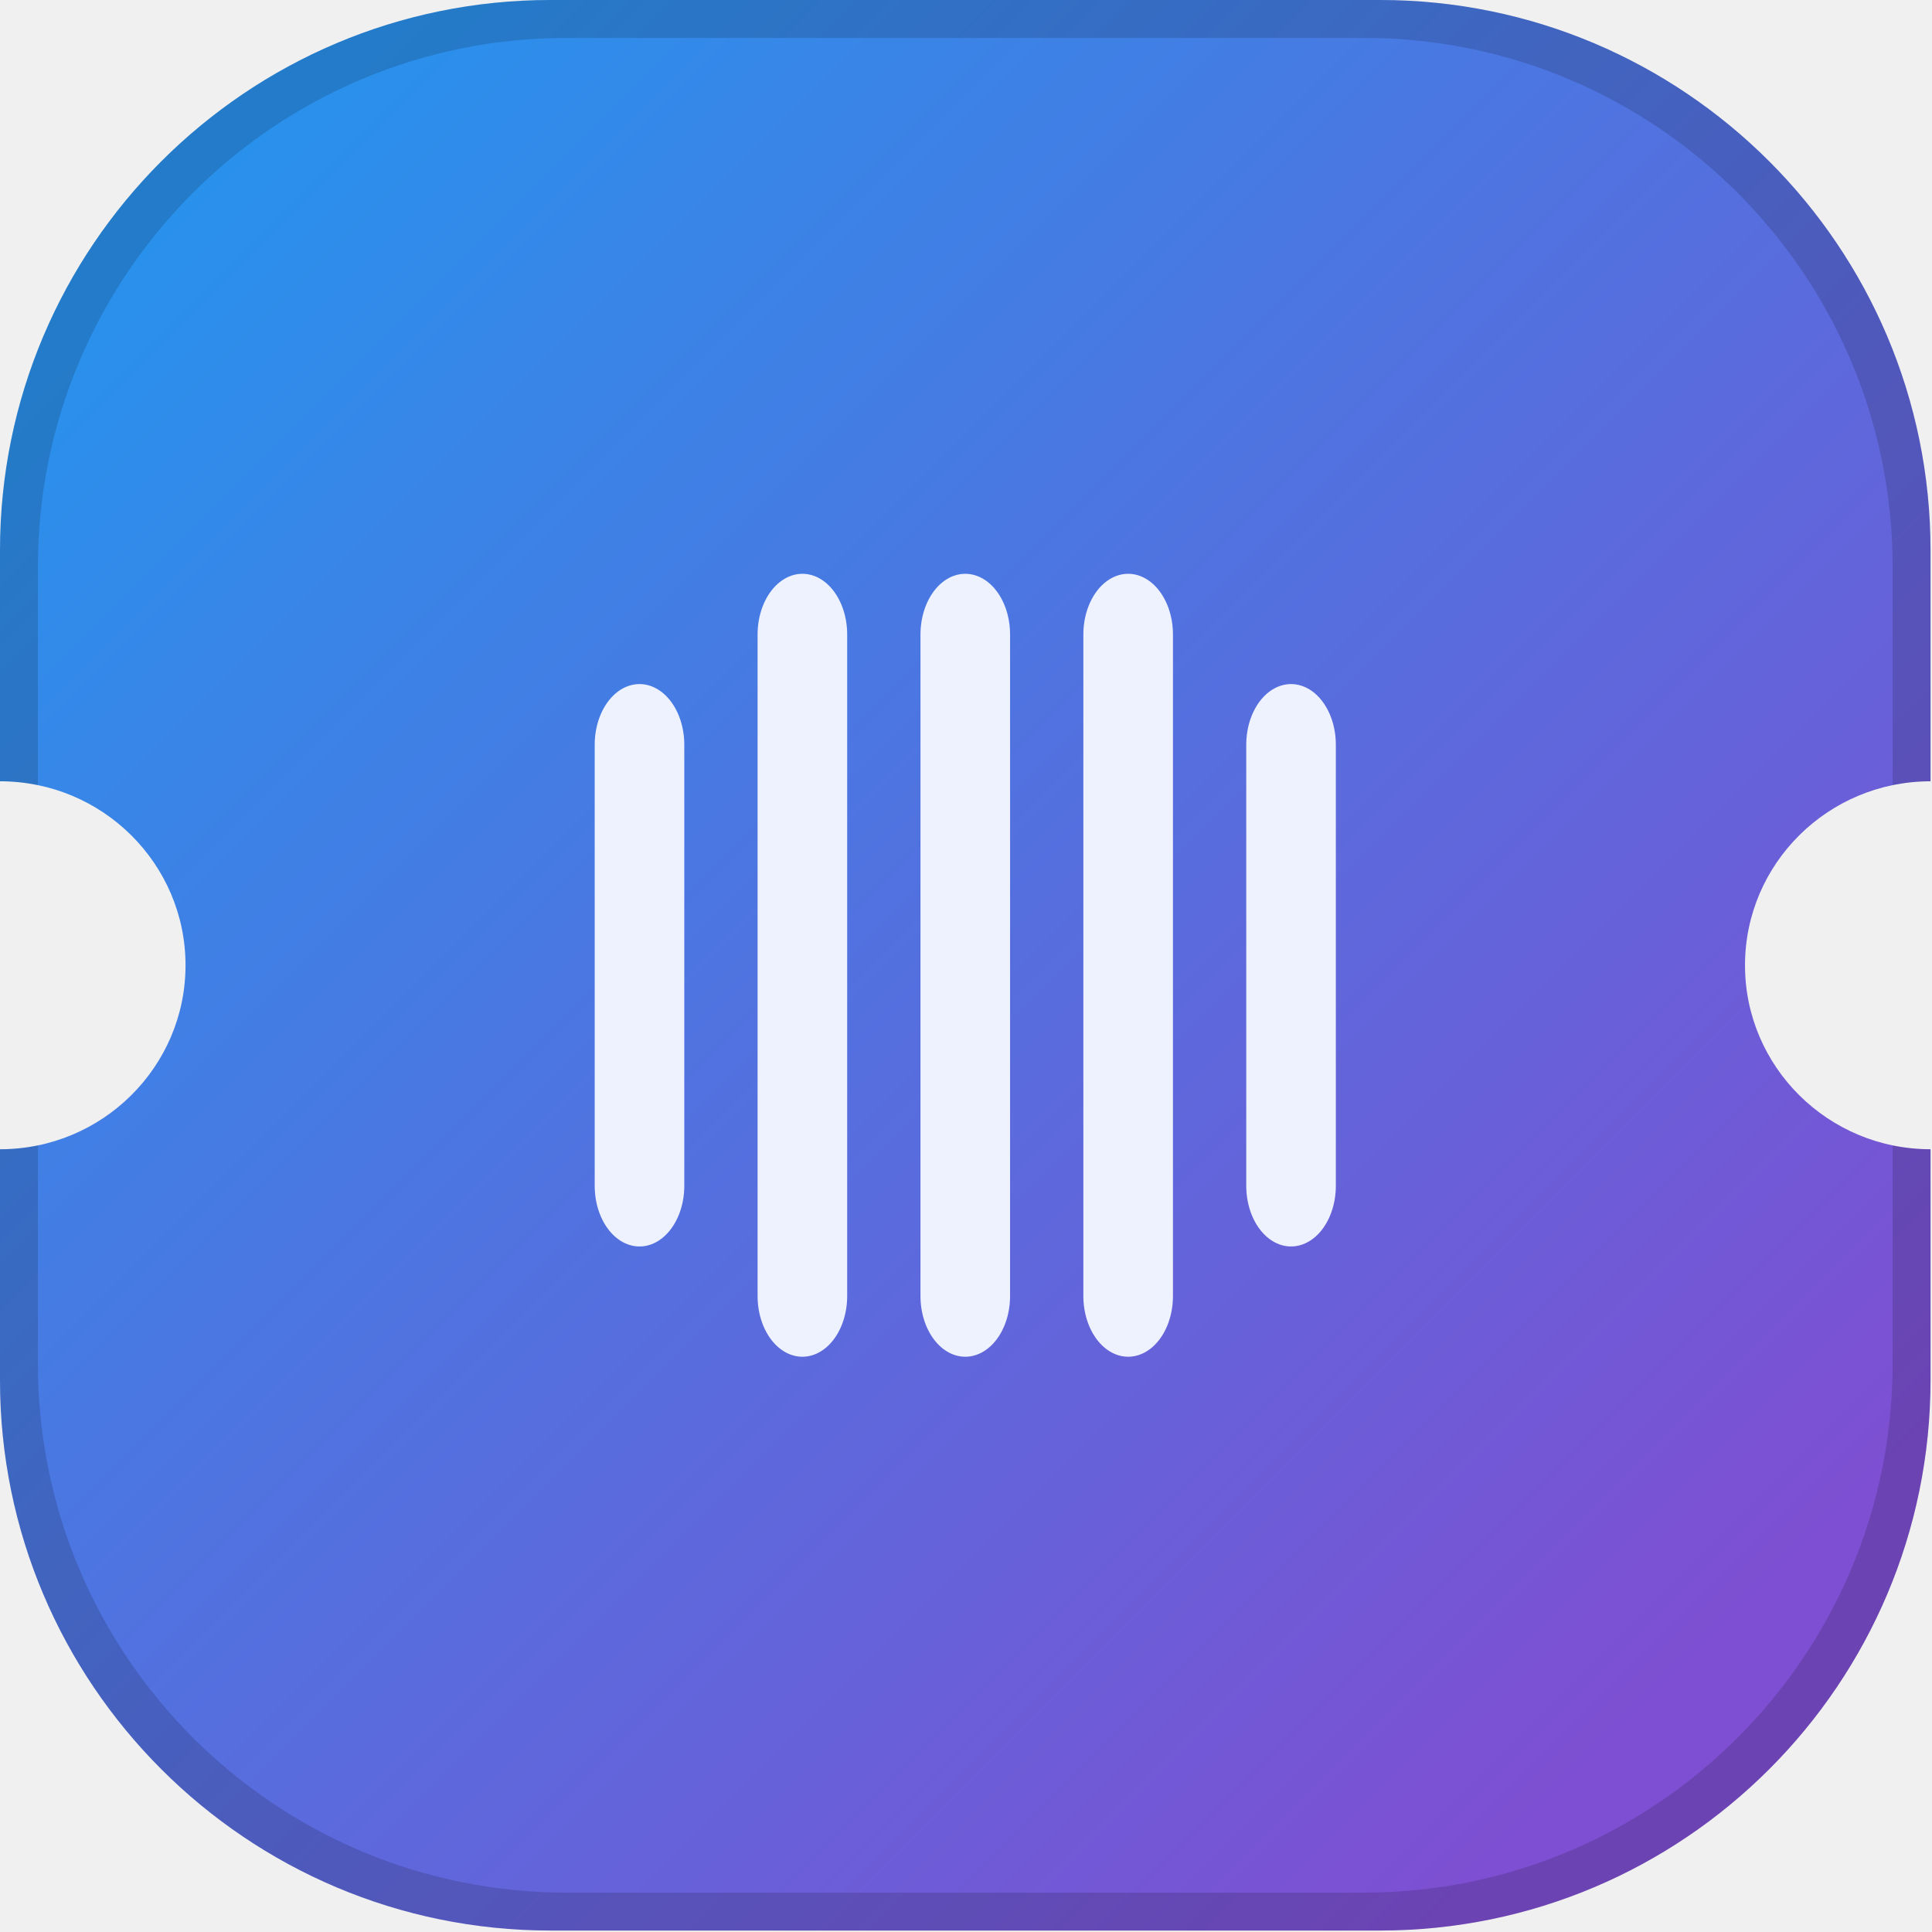
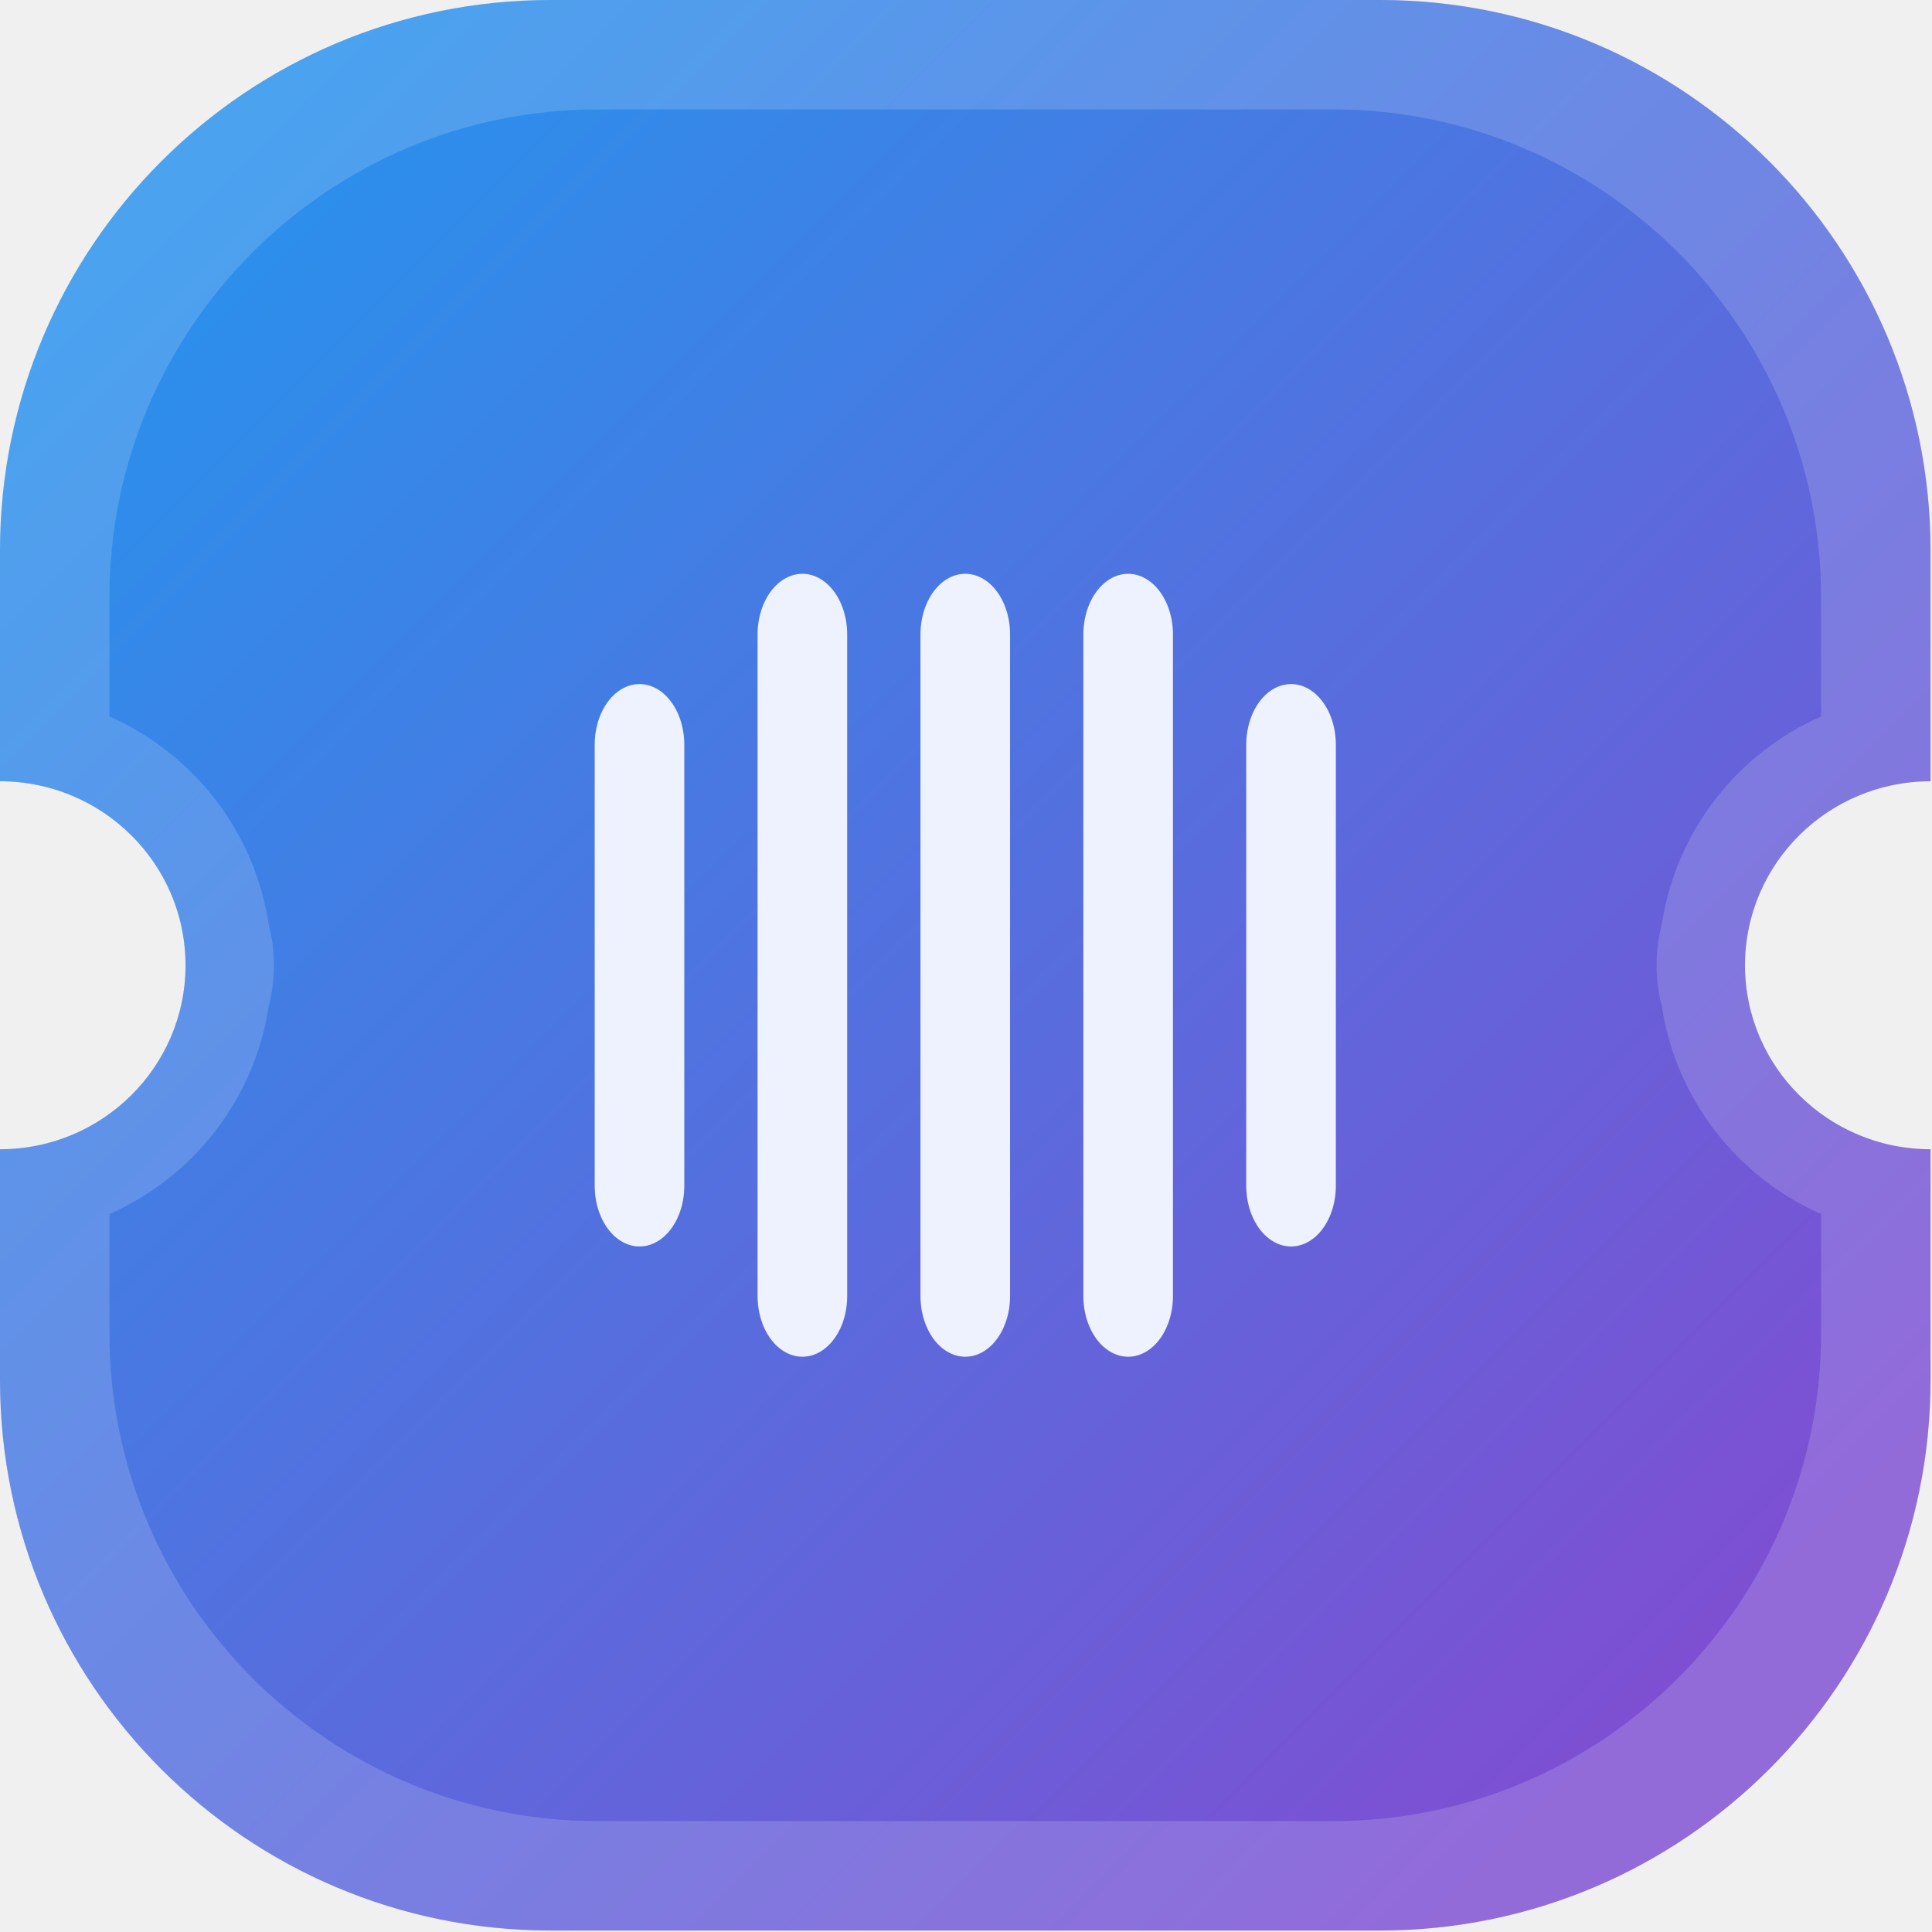
<svg xmlns="http://www.w3.org/2000/svg" width="100%" height="100%" viewBox="0 0 591 591" version="1.1" xml:space="preserve" style="fill-rule:evenodd;clip-rule:evenodd;stroke-linecap:round;stroke-linejoin:round;">
  <g transform="matrix(1.47723,0,0,1.65166,-34.2914,-34.9151)">
    <path d="M23.213,165.838L23.213,123.1C23.213,66.826 74.295,21.139 137.213,21.139L308.983,21.139C371.901,21.139 422.983,66.826 422.983,123.1L422.983,165.838C401.779,165.838 384.564,181.107 384.564,199.915C384.564,218.722 401.779,233.991 422.983,233.991L422.983,276.73C422.983,333.003 371.901,378.69 308.983,378.69L137.213,378.69C74.295,378.69 23.213,333.003 23.213,276.73L23.213,233.991C44.417,233.991 61.632,218.722 61.632,199.915C61.632,181.107 44.417,165.838 23.213,165.838Z" style="fill:url(#_Linear1);" />
  </g>
  <g transform="matrix(1.47723,0,0,1.65166,-34.2914,-34.9151)">
-     <path d="M23.213,165.838L23.213,123.1C23.213,66.826 74.295,21.139 137.213,21.139L308.983,21.139C371.901,21.139 422.983,66.826 422.983,123.1L422.983,165.838C420.293,165.838 417.668,166.084 415.134,166.551L415.134,126.116C415.134,72.052 366.058,28.159 305.611,28.159L140.585,28.159C80.138,28.159 31.062,72.052 31.062,126.116L31.062,166.551C28.528,166.084 25.903,165.838 23.213,165.838ZM422.983,233.991L422.983,276.73C422.983,333.003 371.901,378.69 308.983,378.69L137.213,378.69C74.295,378.69 23.213,333.003 23.213,276.73L23.213,233.991C25.903,233.991 28.528,233.746 31.062,233.278L31.062,273.713C31.062,327.777 80.138,371.67 140.585,371.67L305.611,371.67C366.058,371.67 415.134,327.777 415.134,273.713L415.134,233.278C417.668,233.746 420.293,233.991 422.983,233.991Z" style="fill-opacity:0.15;" />
+     <path d="M23.213,165.838L23.213,123.1C23.213,66.826 74.295,21.139 137.213,21.139L308.983,21.139C371.901,21.139 422.983,66.826 422.983,123.1L422.983,165.838C401.779,165.838 384.564,181.107 384.564,199.915C384.564,218.722 401.779,233.991 422.983,233.991L422.983,276.73C422.983,333.003 371.901,378.69 308.983,378.69L137.213,378.69C74.295,378.69 23.213,333.003 23.213,276.73L23.213,233.991C44.417,233.991 61.632,218.722 61.632,199.915C61.632,181.107 44.417,165.838 23.213,165.838ZM45.874,153.834C63.187,160.661 75.937,175.068 78.857,192.341C79.562,194.762 79.937,197.3 79.937,199.915C79.937,202.53 79.562,205.068 78.857,207.488C75.937,224.762 63.187,239.168 45.874,245.995L45.874,268.021C45.874,317.915 91.165,358.422 146.95,358.422L299.246,358.422C355.031,358.422 400.322,317.915 400.322,268.021L400.322,245.995C383.009,239.168 370.259,224.762 367.339,207.488C366.634,205.068 366.258,202.53 366.258,199.915C366.258,197.3 366.634,194.762 367.339,192.341C370.259,175.068 383.009,160.661 400.322,153.834L400.322,131.808C400.322,81.915 355.031,41.407 299.246,41.407L146.95,41.407C91.165,41.407 45.874,81.915 45.874,131.808L45.874,153.834Z" style="fill:white;fill-opacity:0.16;" />
  </g>
  <g transform="matrix(12.4568,0,0,16.8664,145.795,92.8783)">
    <path d="M4,8L4,16M8,6L8,18M12,6L12,18M16,6L16,18M20,8L20,16" style="fill:none;fill-rule:nonzero;stroke:rgb(238,242,255);stroke-width:2.2px;" />
  </g>
  <defs>
    <linearGradient id="_Linear1" x1="0" y1="0" x2="1" y2="0" gradientUnits="userSpaceOnUse" gradientTransform="matrix(317.428,273.499,-305.793,283.905,62.0748,54.2434)">
      <stop offset="0" style="stop-color:rgb(41,145,236);stop-opacity:1" />
      <stop offset="1" style="stop-color:rgb(126,79,210);stop-opacity:1" />
    </linearGradient>
  </defs>
</svg>
